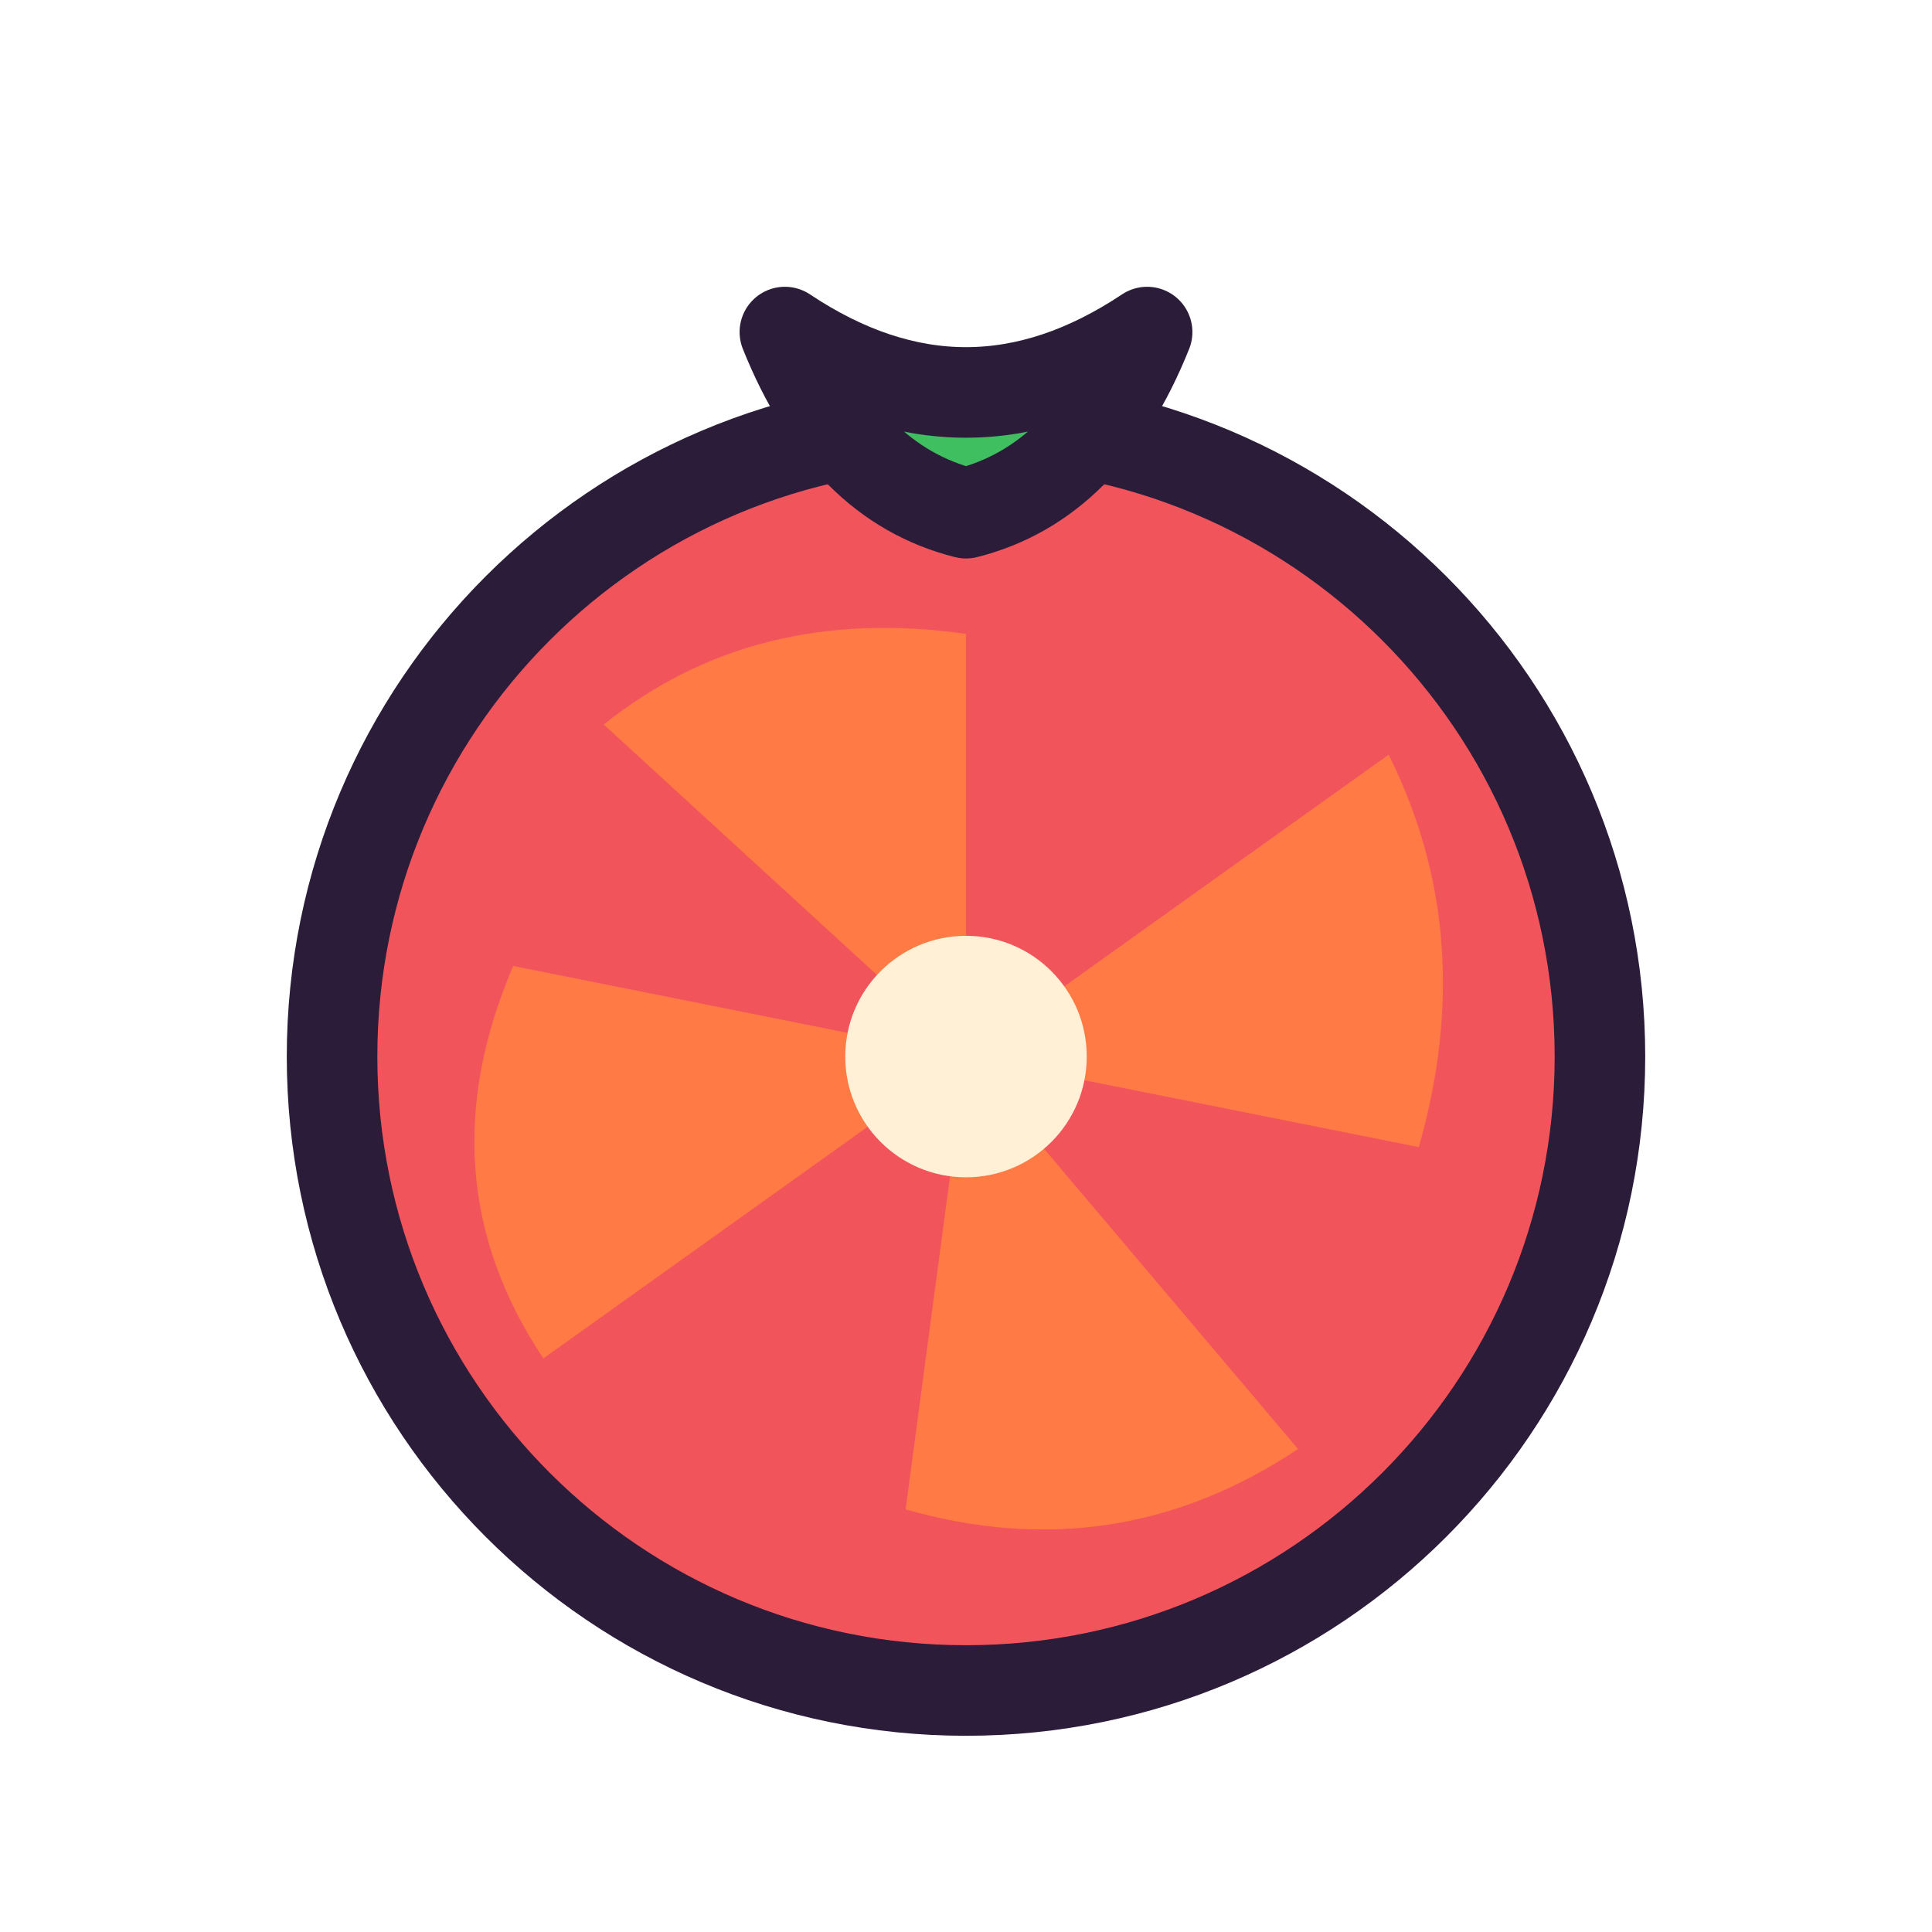
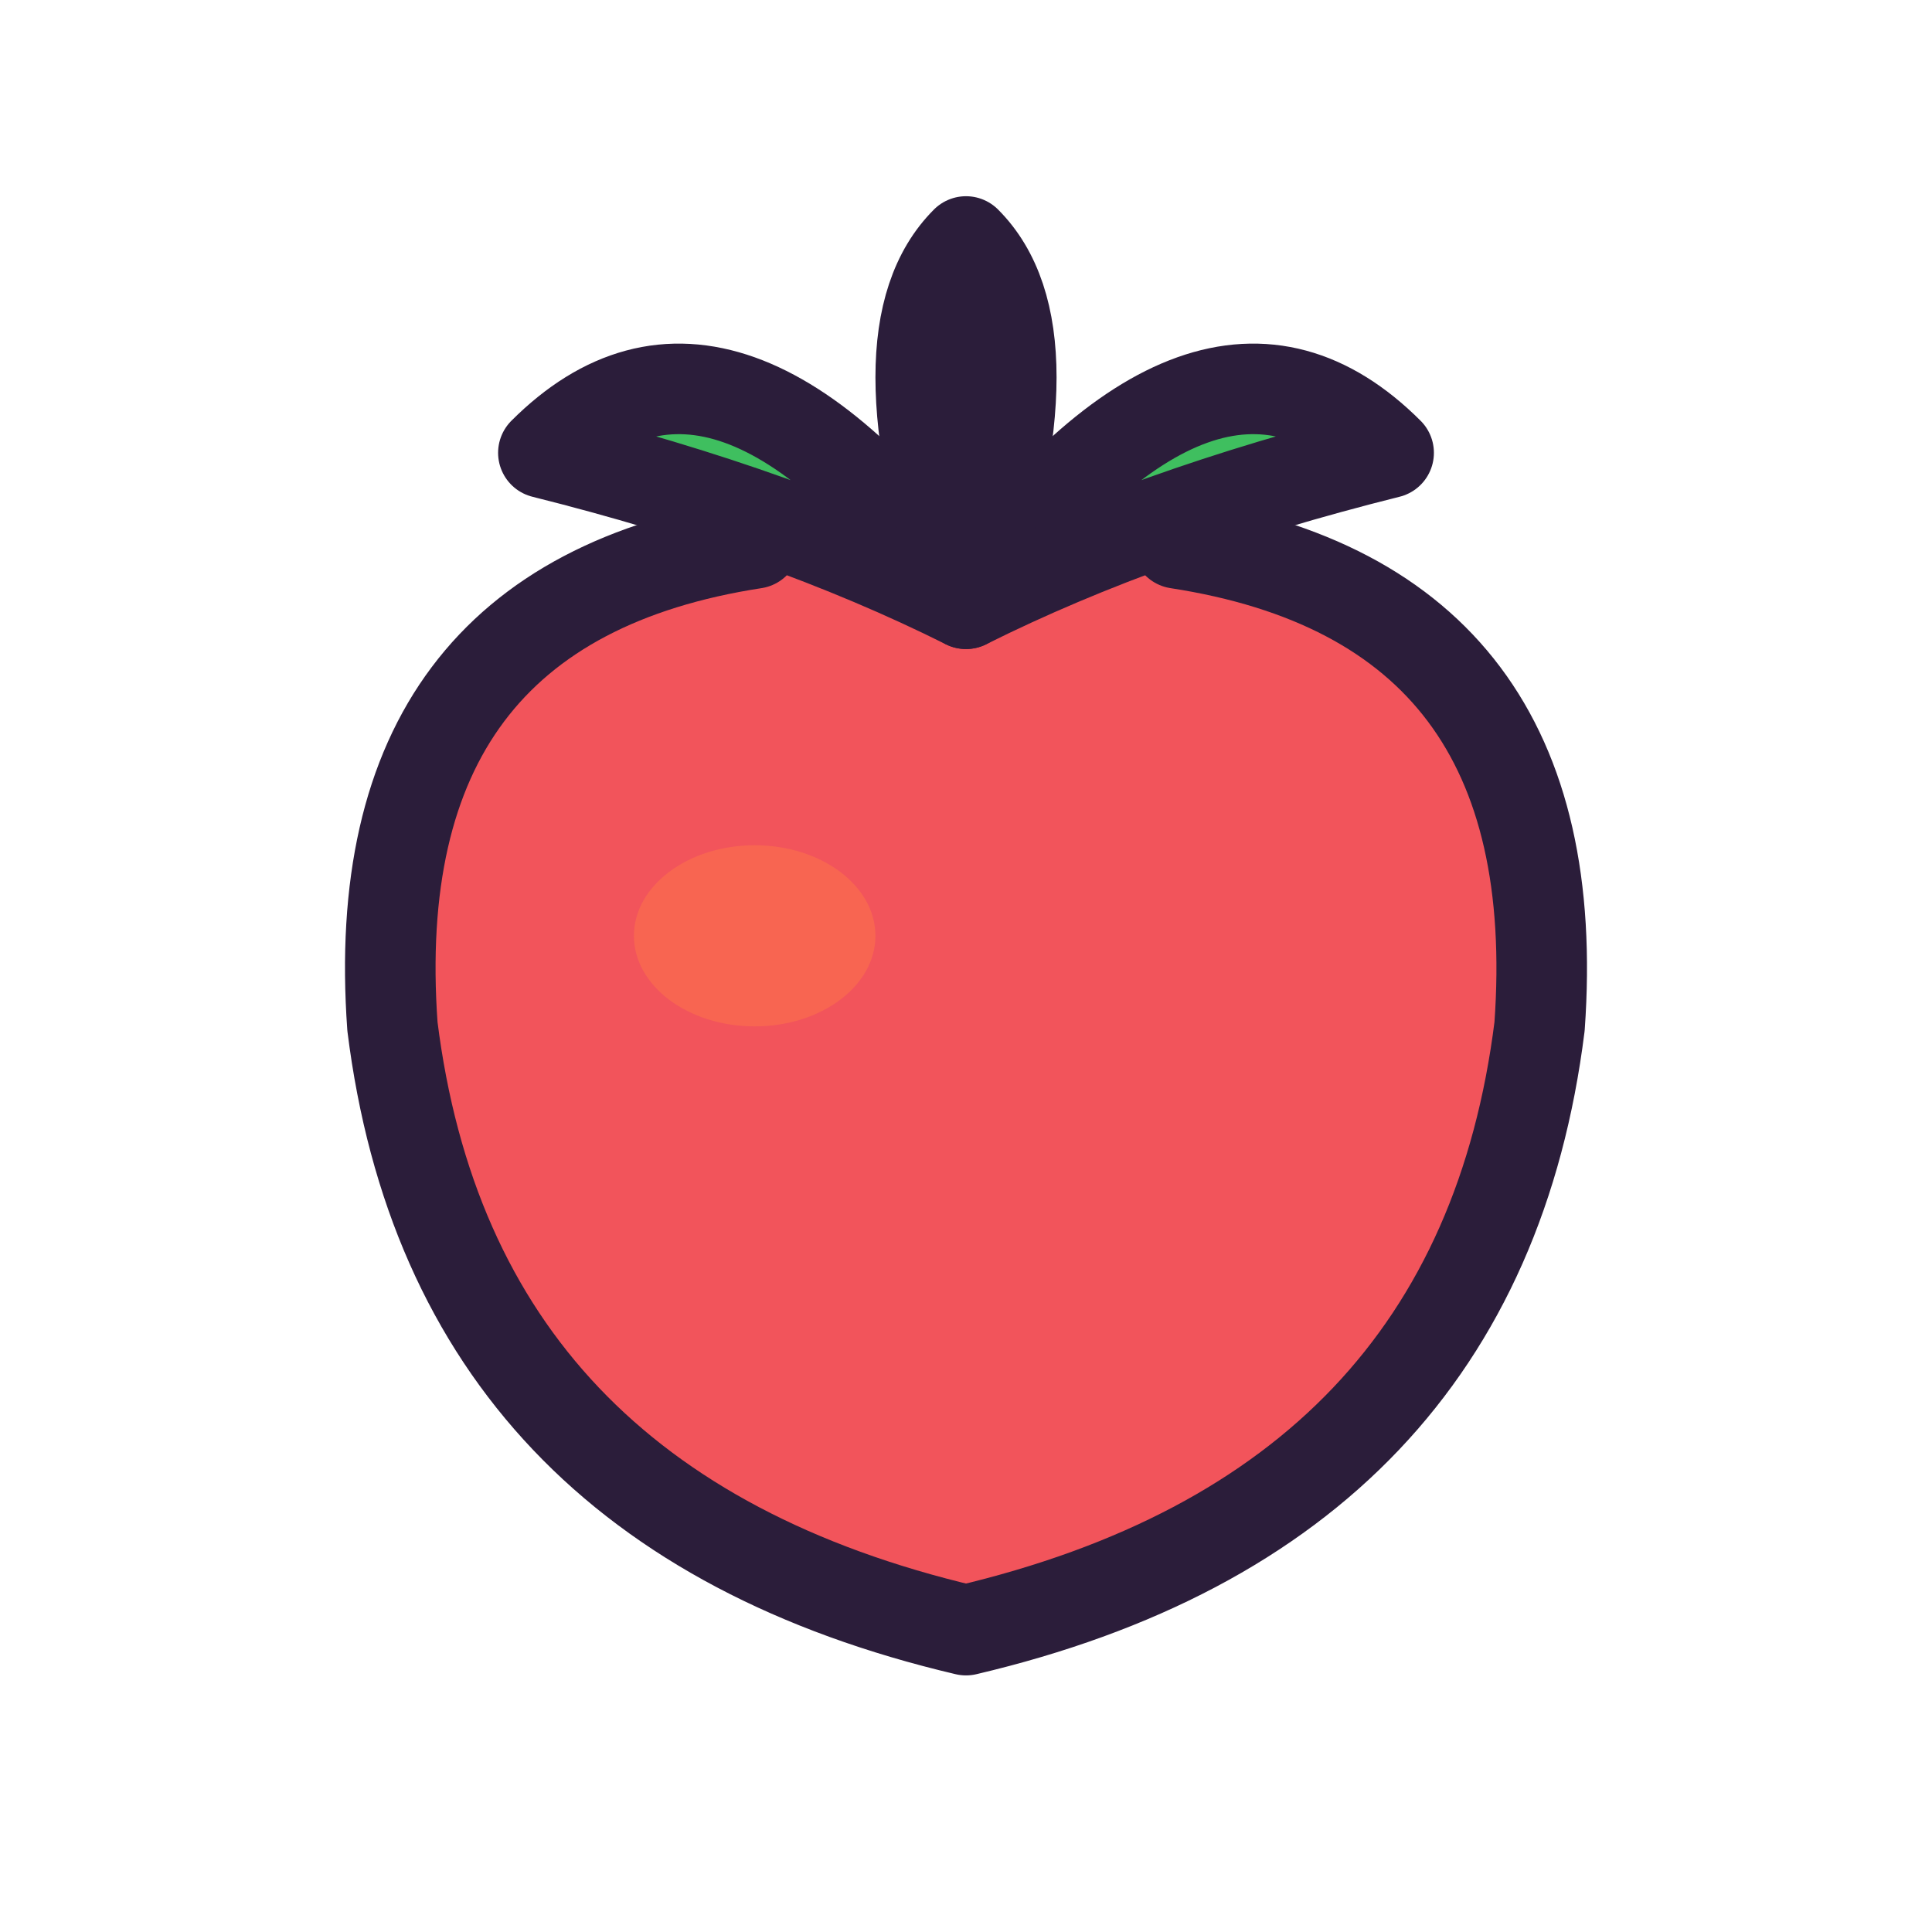
<svg xmlns="http://www.w3.org/2000/svg" width="128" height="128" aria-labelledby="tomato-title" viewBox="0 0 128 128">
  <g fill="none" stroke="#2b1d3a" stroke-linecap="round" stroke-linejoin="round" stroke-width="6">
-     <circle cx="64" cy="70" r="42" fill="#f2545b" />
-     <path fill="#ff7a45" stroke="none" d="M64 70 40 48q10-8 24-6zm0 0 28-20q6 12 2 26zm0 0 22 26q-12 8-26 4zm0 0L36 90q-8-12-2-26z" />
-     <circle cx="64" cy="70" r="8" fill="#fff0d6" stroke="none" />
-     <path fill="#3fbf5f" d="M52 22q12 8 24 0-4 10-12 12-8-2-12-12" />
+     <path fill="#f2545b" d="M64 108q-34-8-38-40-2-28 24-32 4-6 14-2 10-4 14 2 26 4 24 32-4 32-38 40" />
+     <path fill="#3fbf5f" d="M64 40Q48 18 36 30q16 4 28 10 12-6 28-10-12-12-28 10" />
+     <path fill="#1d7a36" d="M64 40q-6-18 0-24 6 6 0 24" />
+     <ellipse cx="50" cy="62" fill="#ff7a45" fill-opacity=".45" stroke="none" rx="8" ry="6" />
  </g>
</svg>
